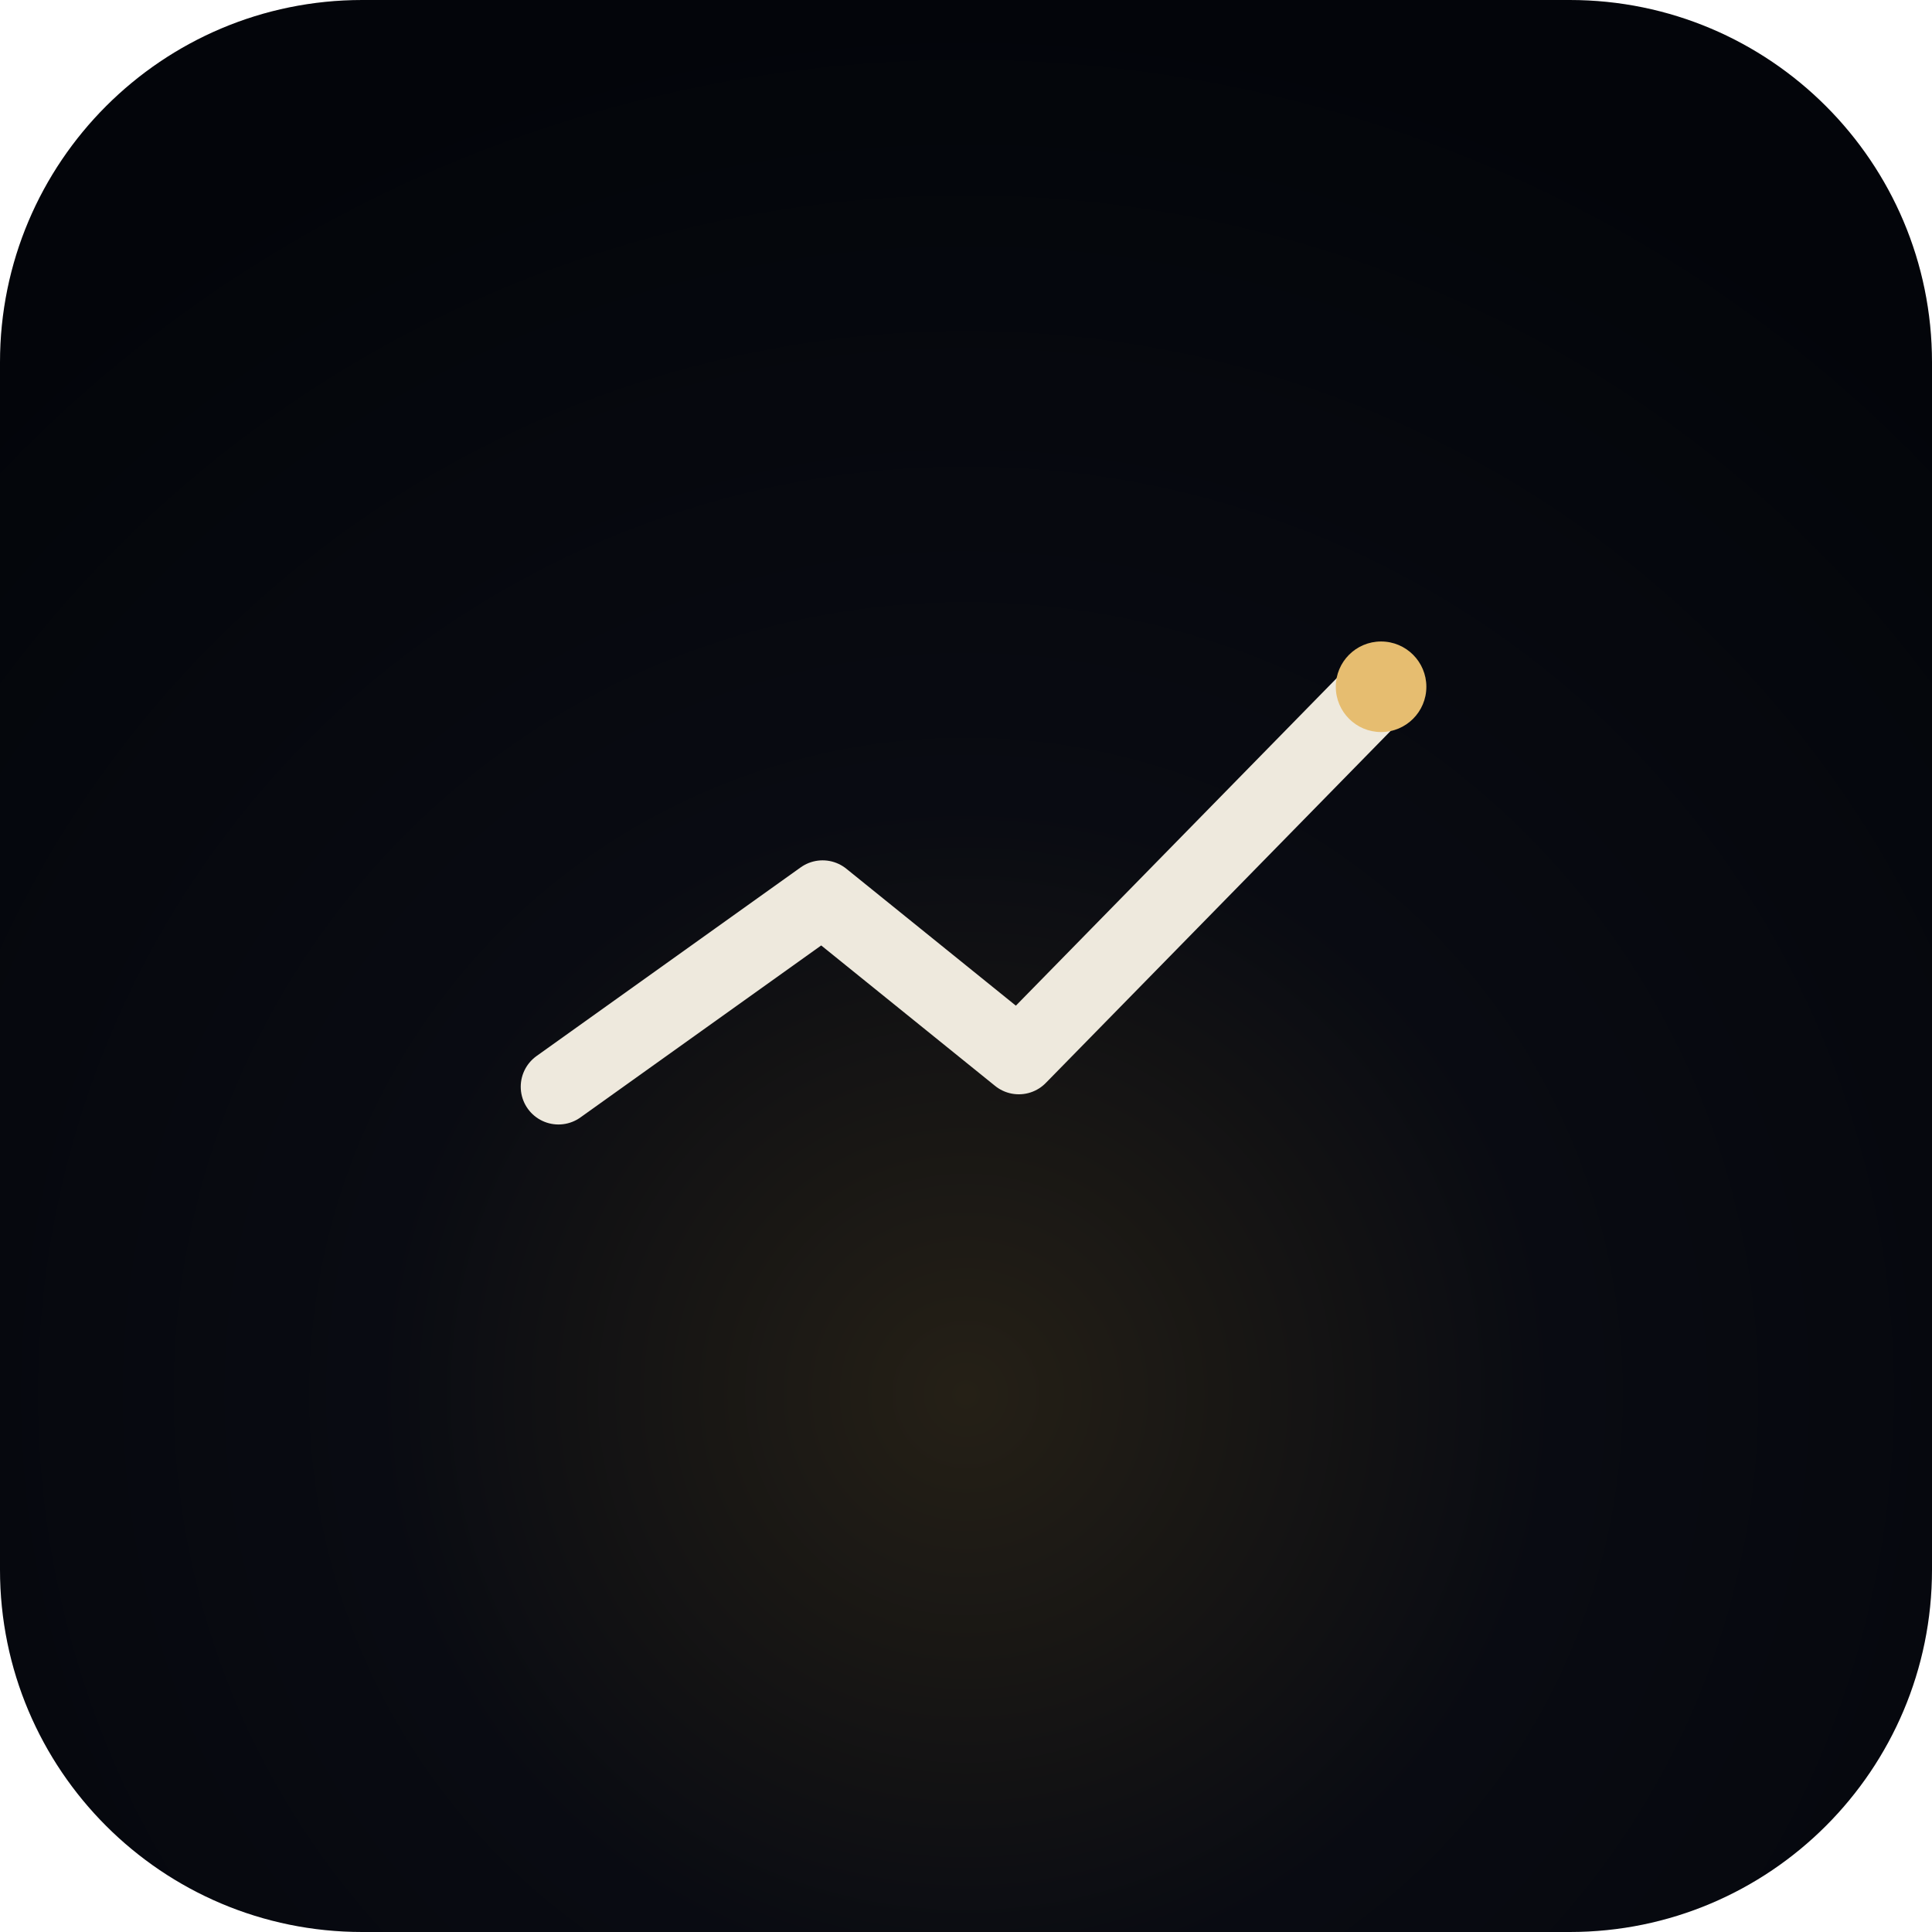
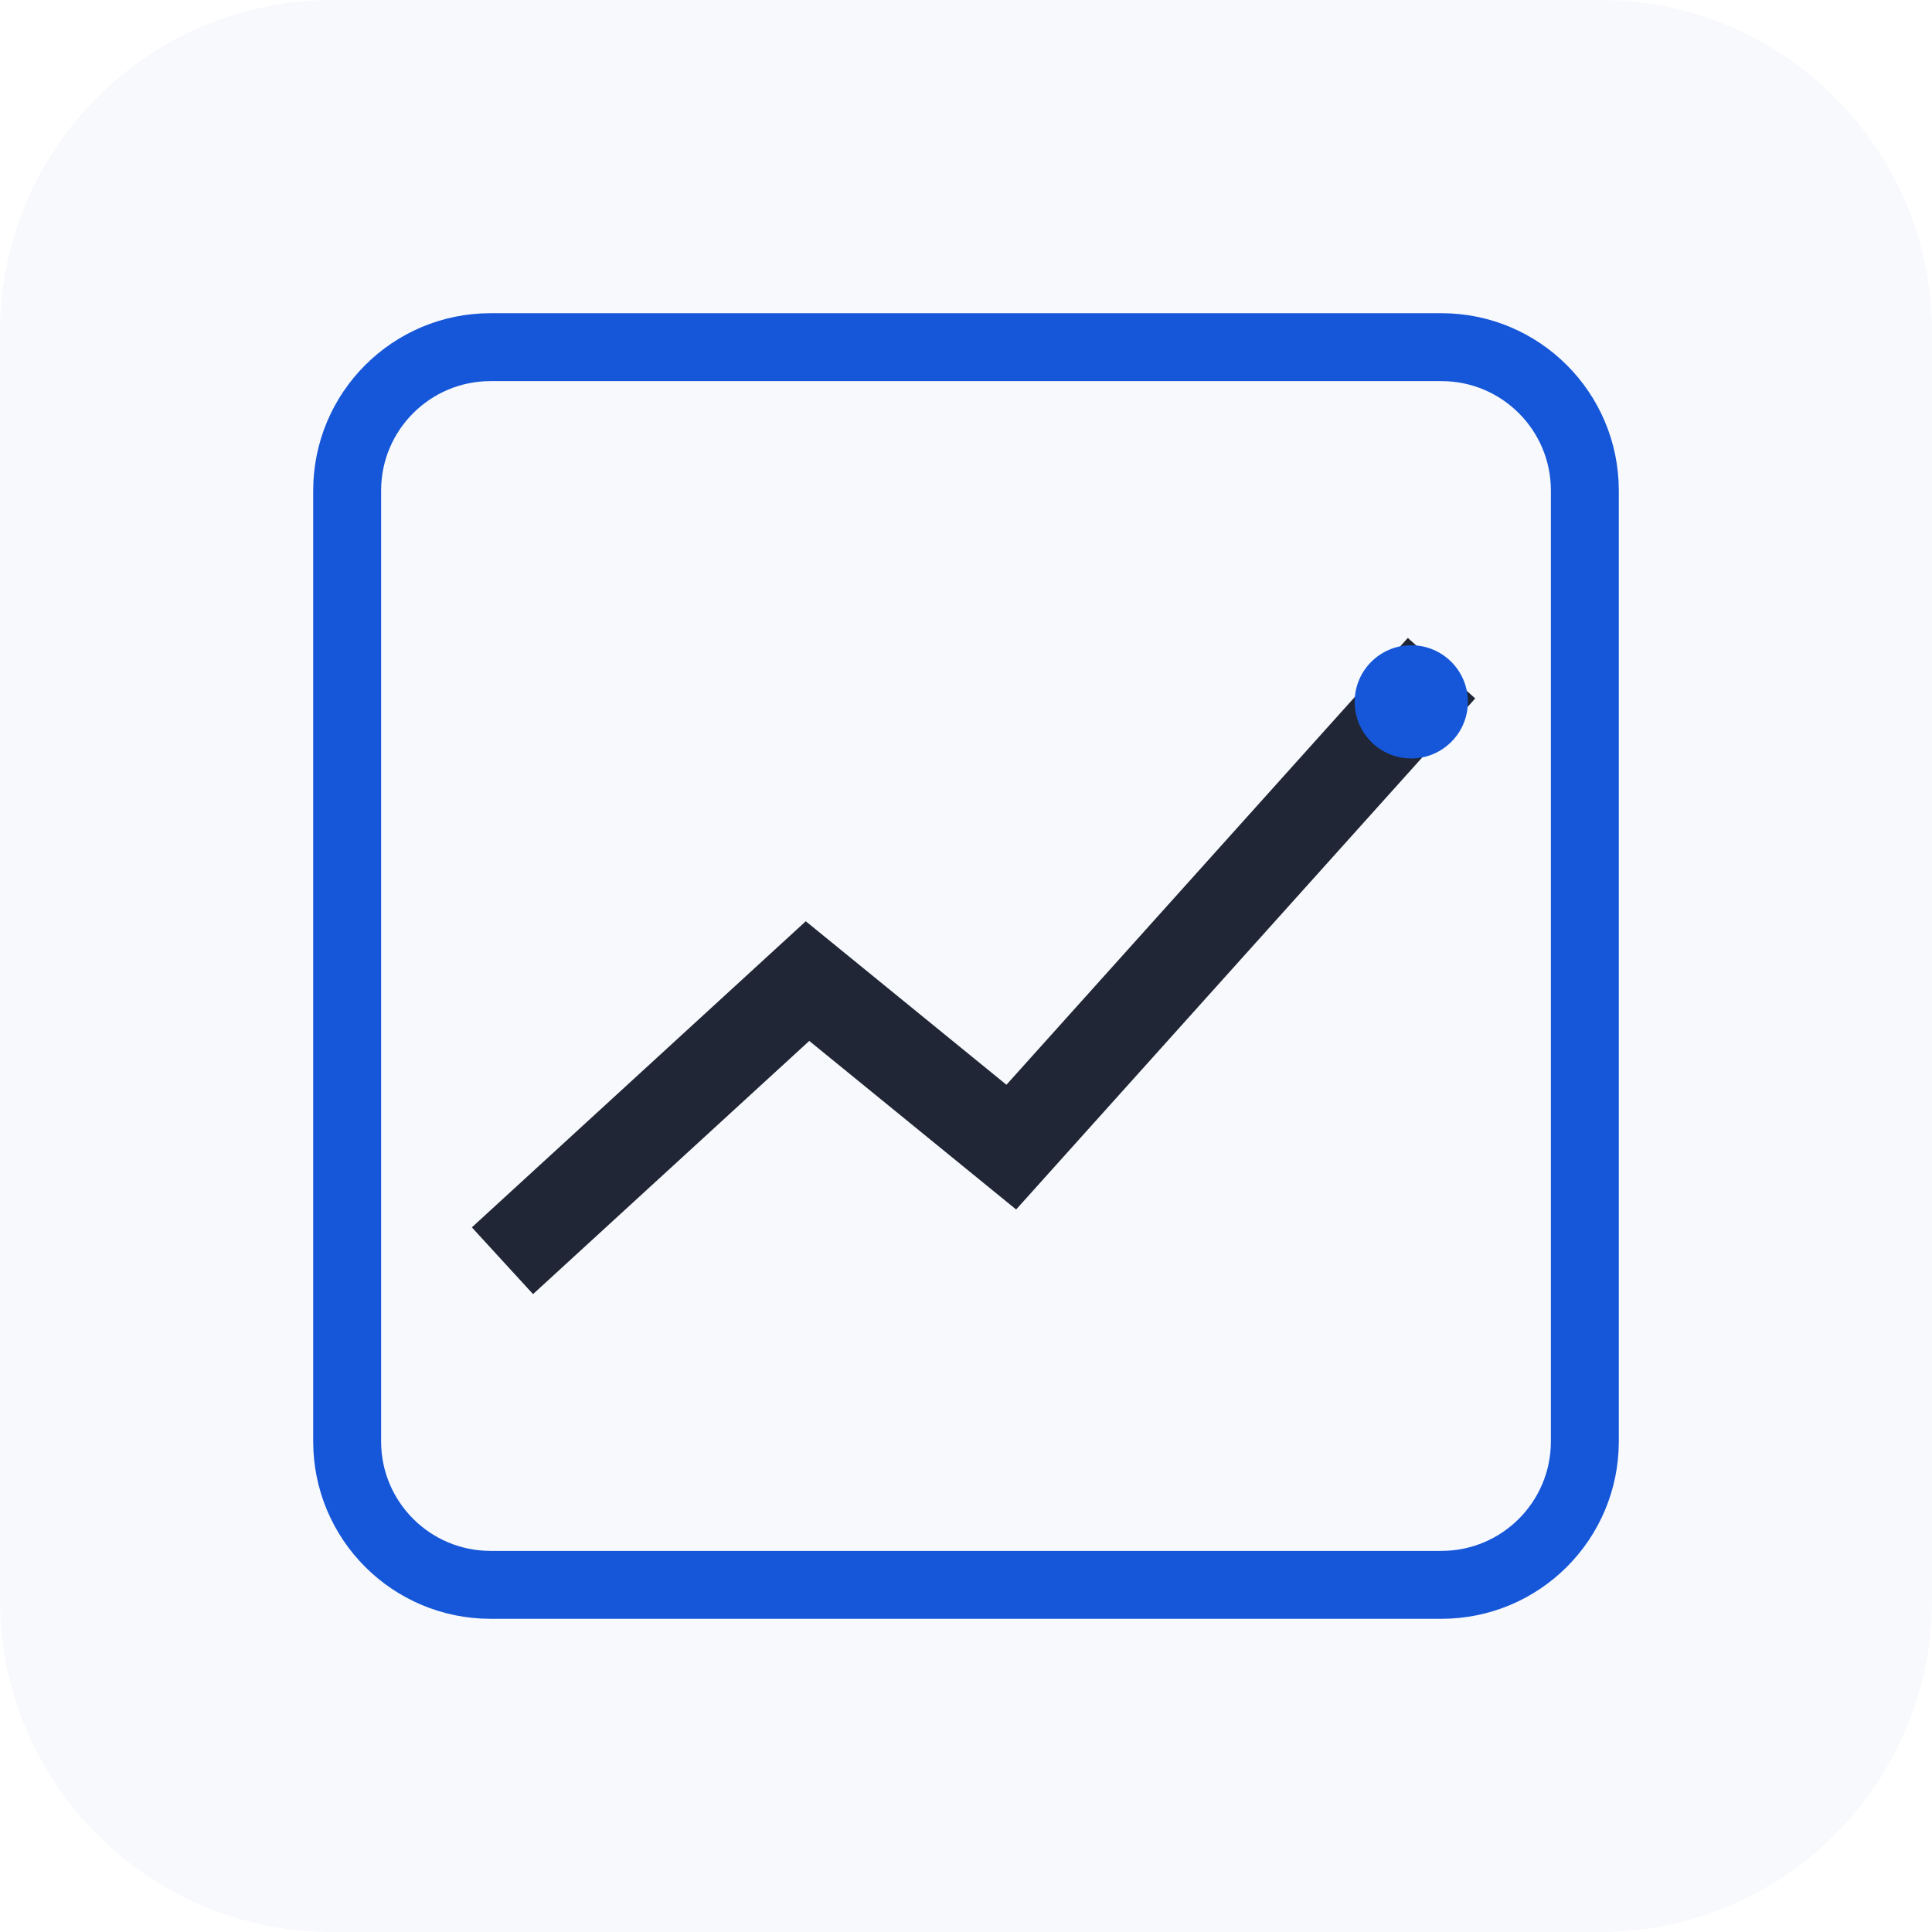
<svg xmlns="http://www.w3.org/2000/svg" viewBox="0 0 512 512">
-   <defs>
-     <radialGradient id="bg" cx="50%" cy="72%" r="72%">
-       <stop stop-color="#252016" />
-       <stop offset="0.42" stop-color="#090b12" />
-       <stop offset="1" stop-color="#03050a" />
-     </radialGradient>
-     <linearGradient id="h" x1="0" x2="1">
-       <stop stop-color="#d9a84c" stop-opacity="0" />
-       <stop offset="0.5" stop-color="#e6bd70" />
-       <stop offset="1" stop-color="#d9a84c" stop-opacity="0" />
-     </linearGradient>
-   </defs>
-   <rect width="512" height="512" rx="96" fill="url(#bg)" />
-   <path d="M96 306h320" stroke="url(#h)" stroke-width="8" stroke-linecap="round" />
-   <path d="M148 288 218 238l52 42 96-98" fill="none" stroke="#eee9dd" stroke-width="20" stroke-linecap="round" stroke-linejoin="round" />
-   <circle cx="366" cy="182" r="12" fill="#e6bd70" />
+   <rect width="512" height="512" rx="88" fill="#f8f9fc" />
+   <rect x="92" y="92" width="328" height="328" rx="38" fill="none" stroke="#1557d8" stroke-width="18" />
+   <path d="M142 326 214 260l54 44 106-118" fill="none" stroke="#202635" stroke-width="24" stroke-linecap="square" stroke-linejoin="miter" />
+   <circle cx="374" cy="186" r="15" fill="#1557d8" />
</svg>
